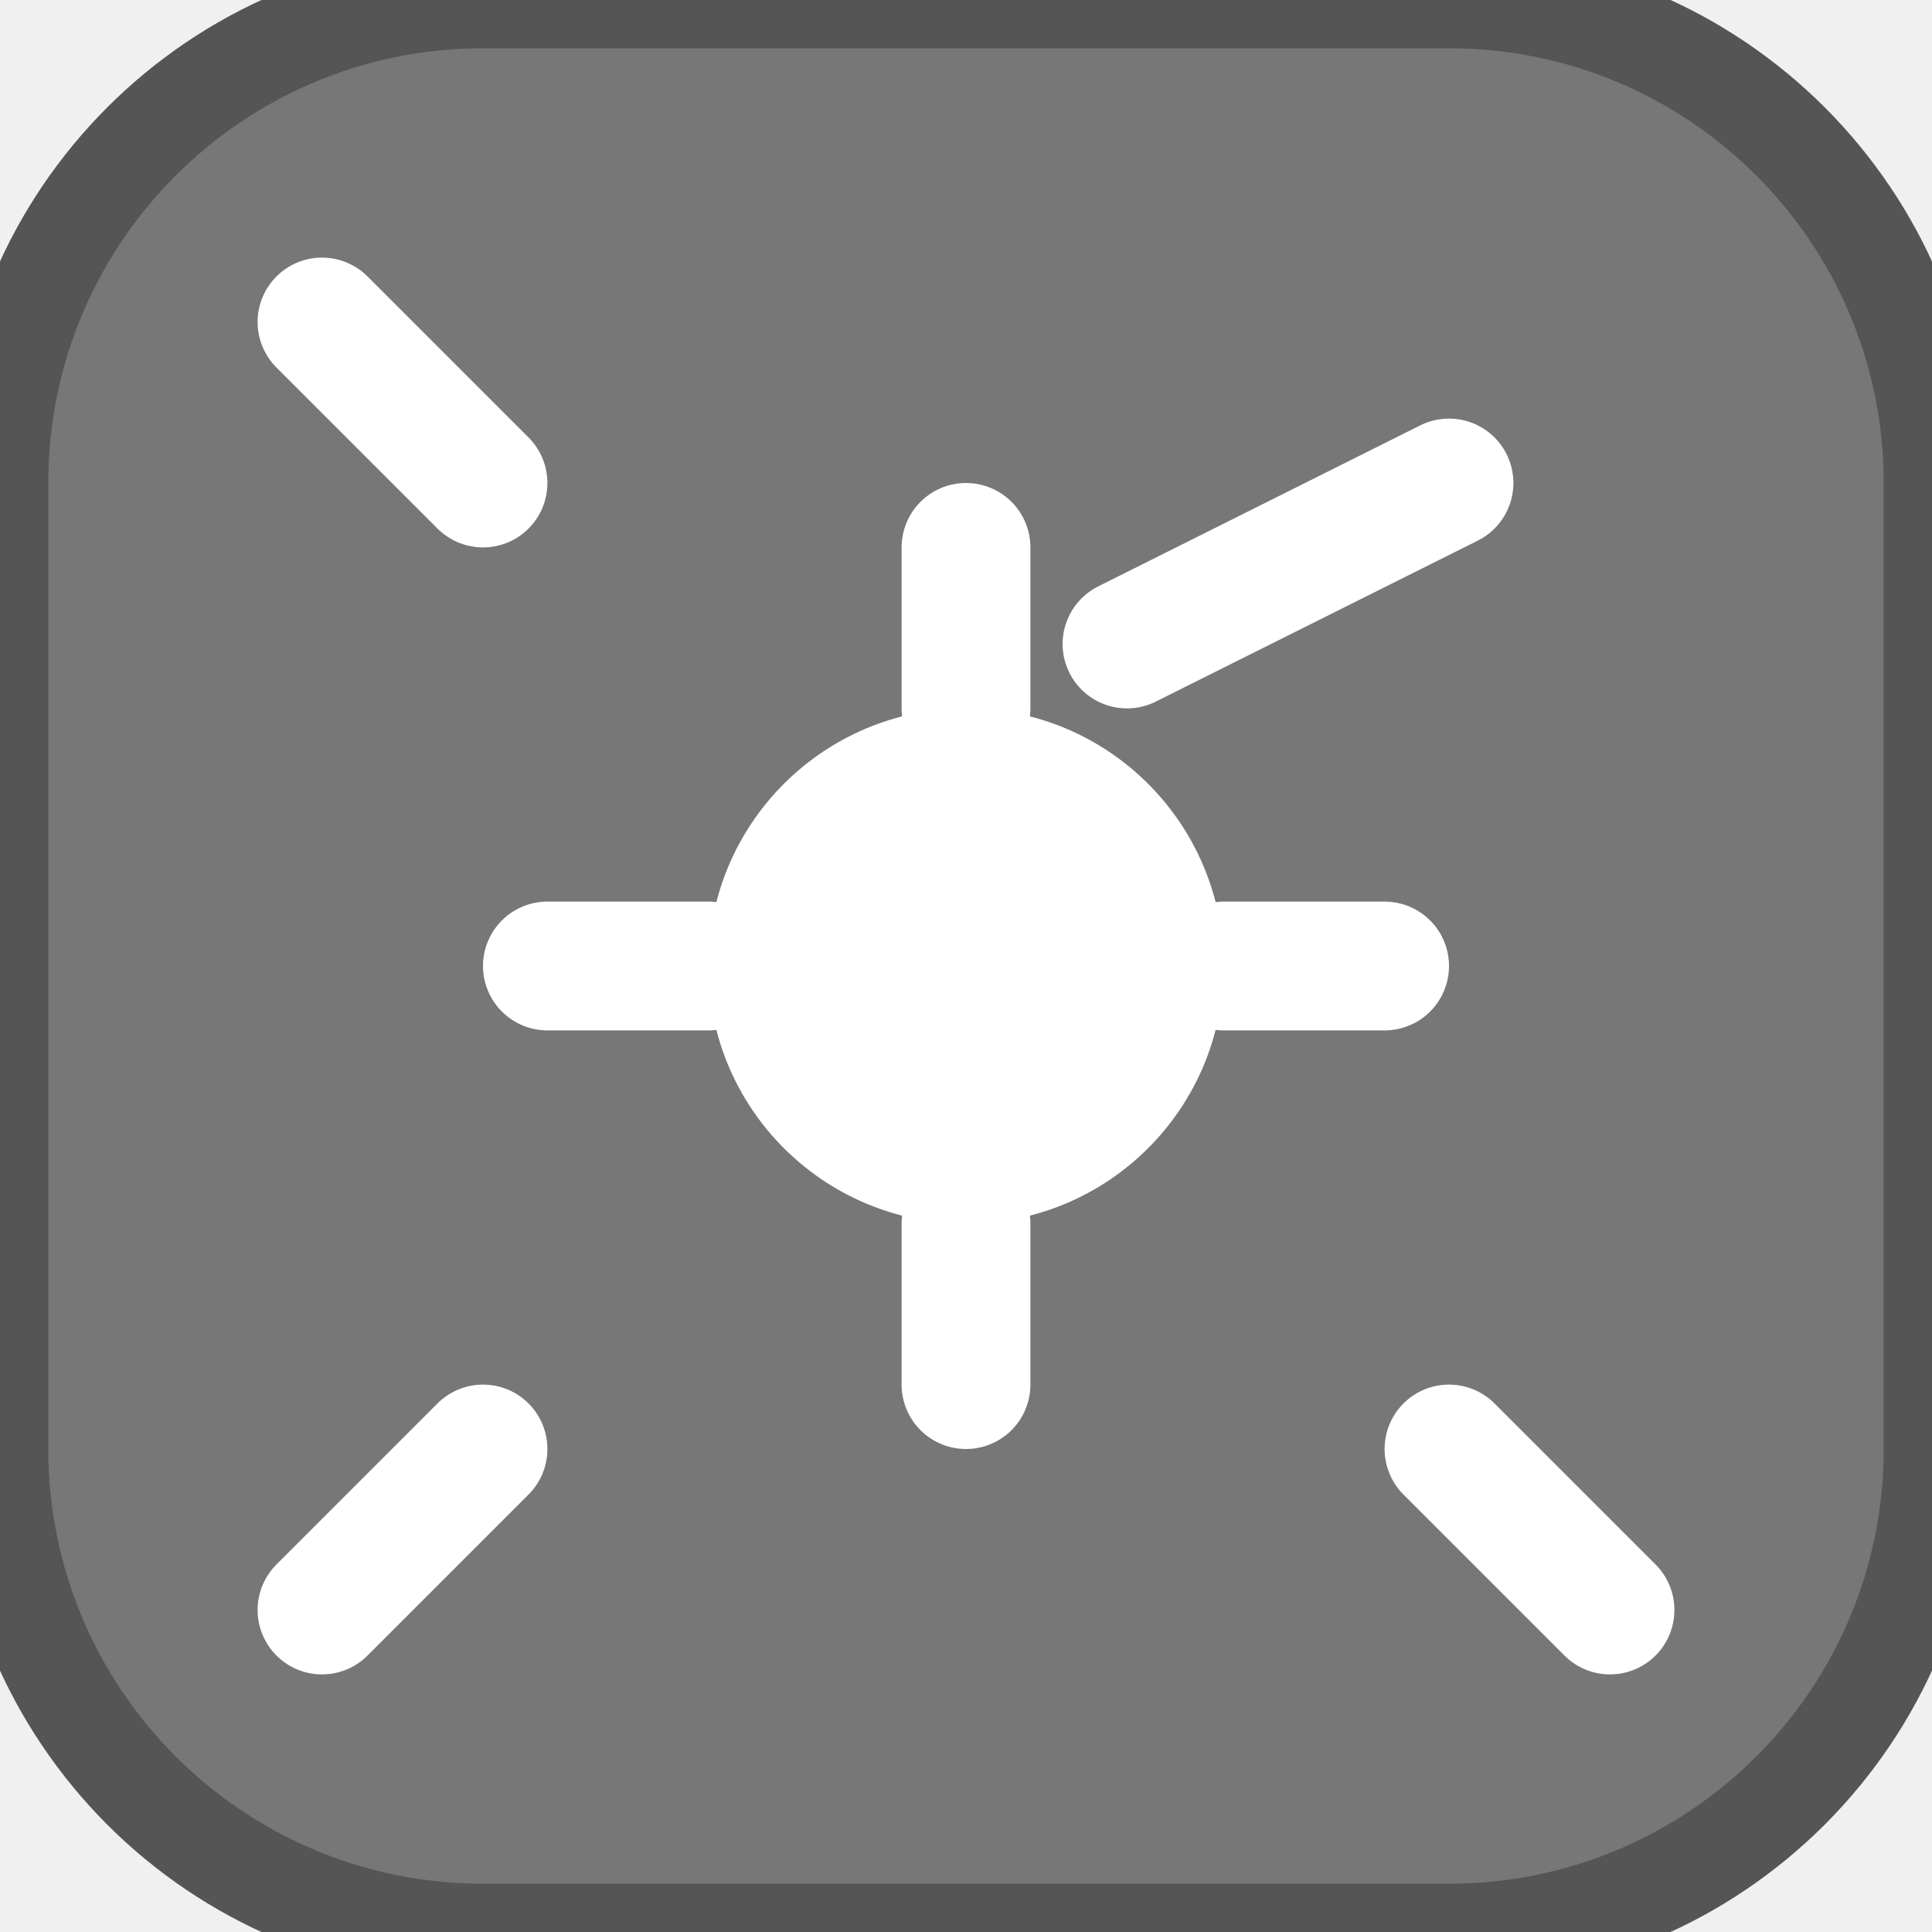
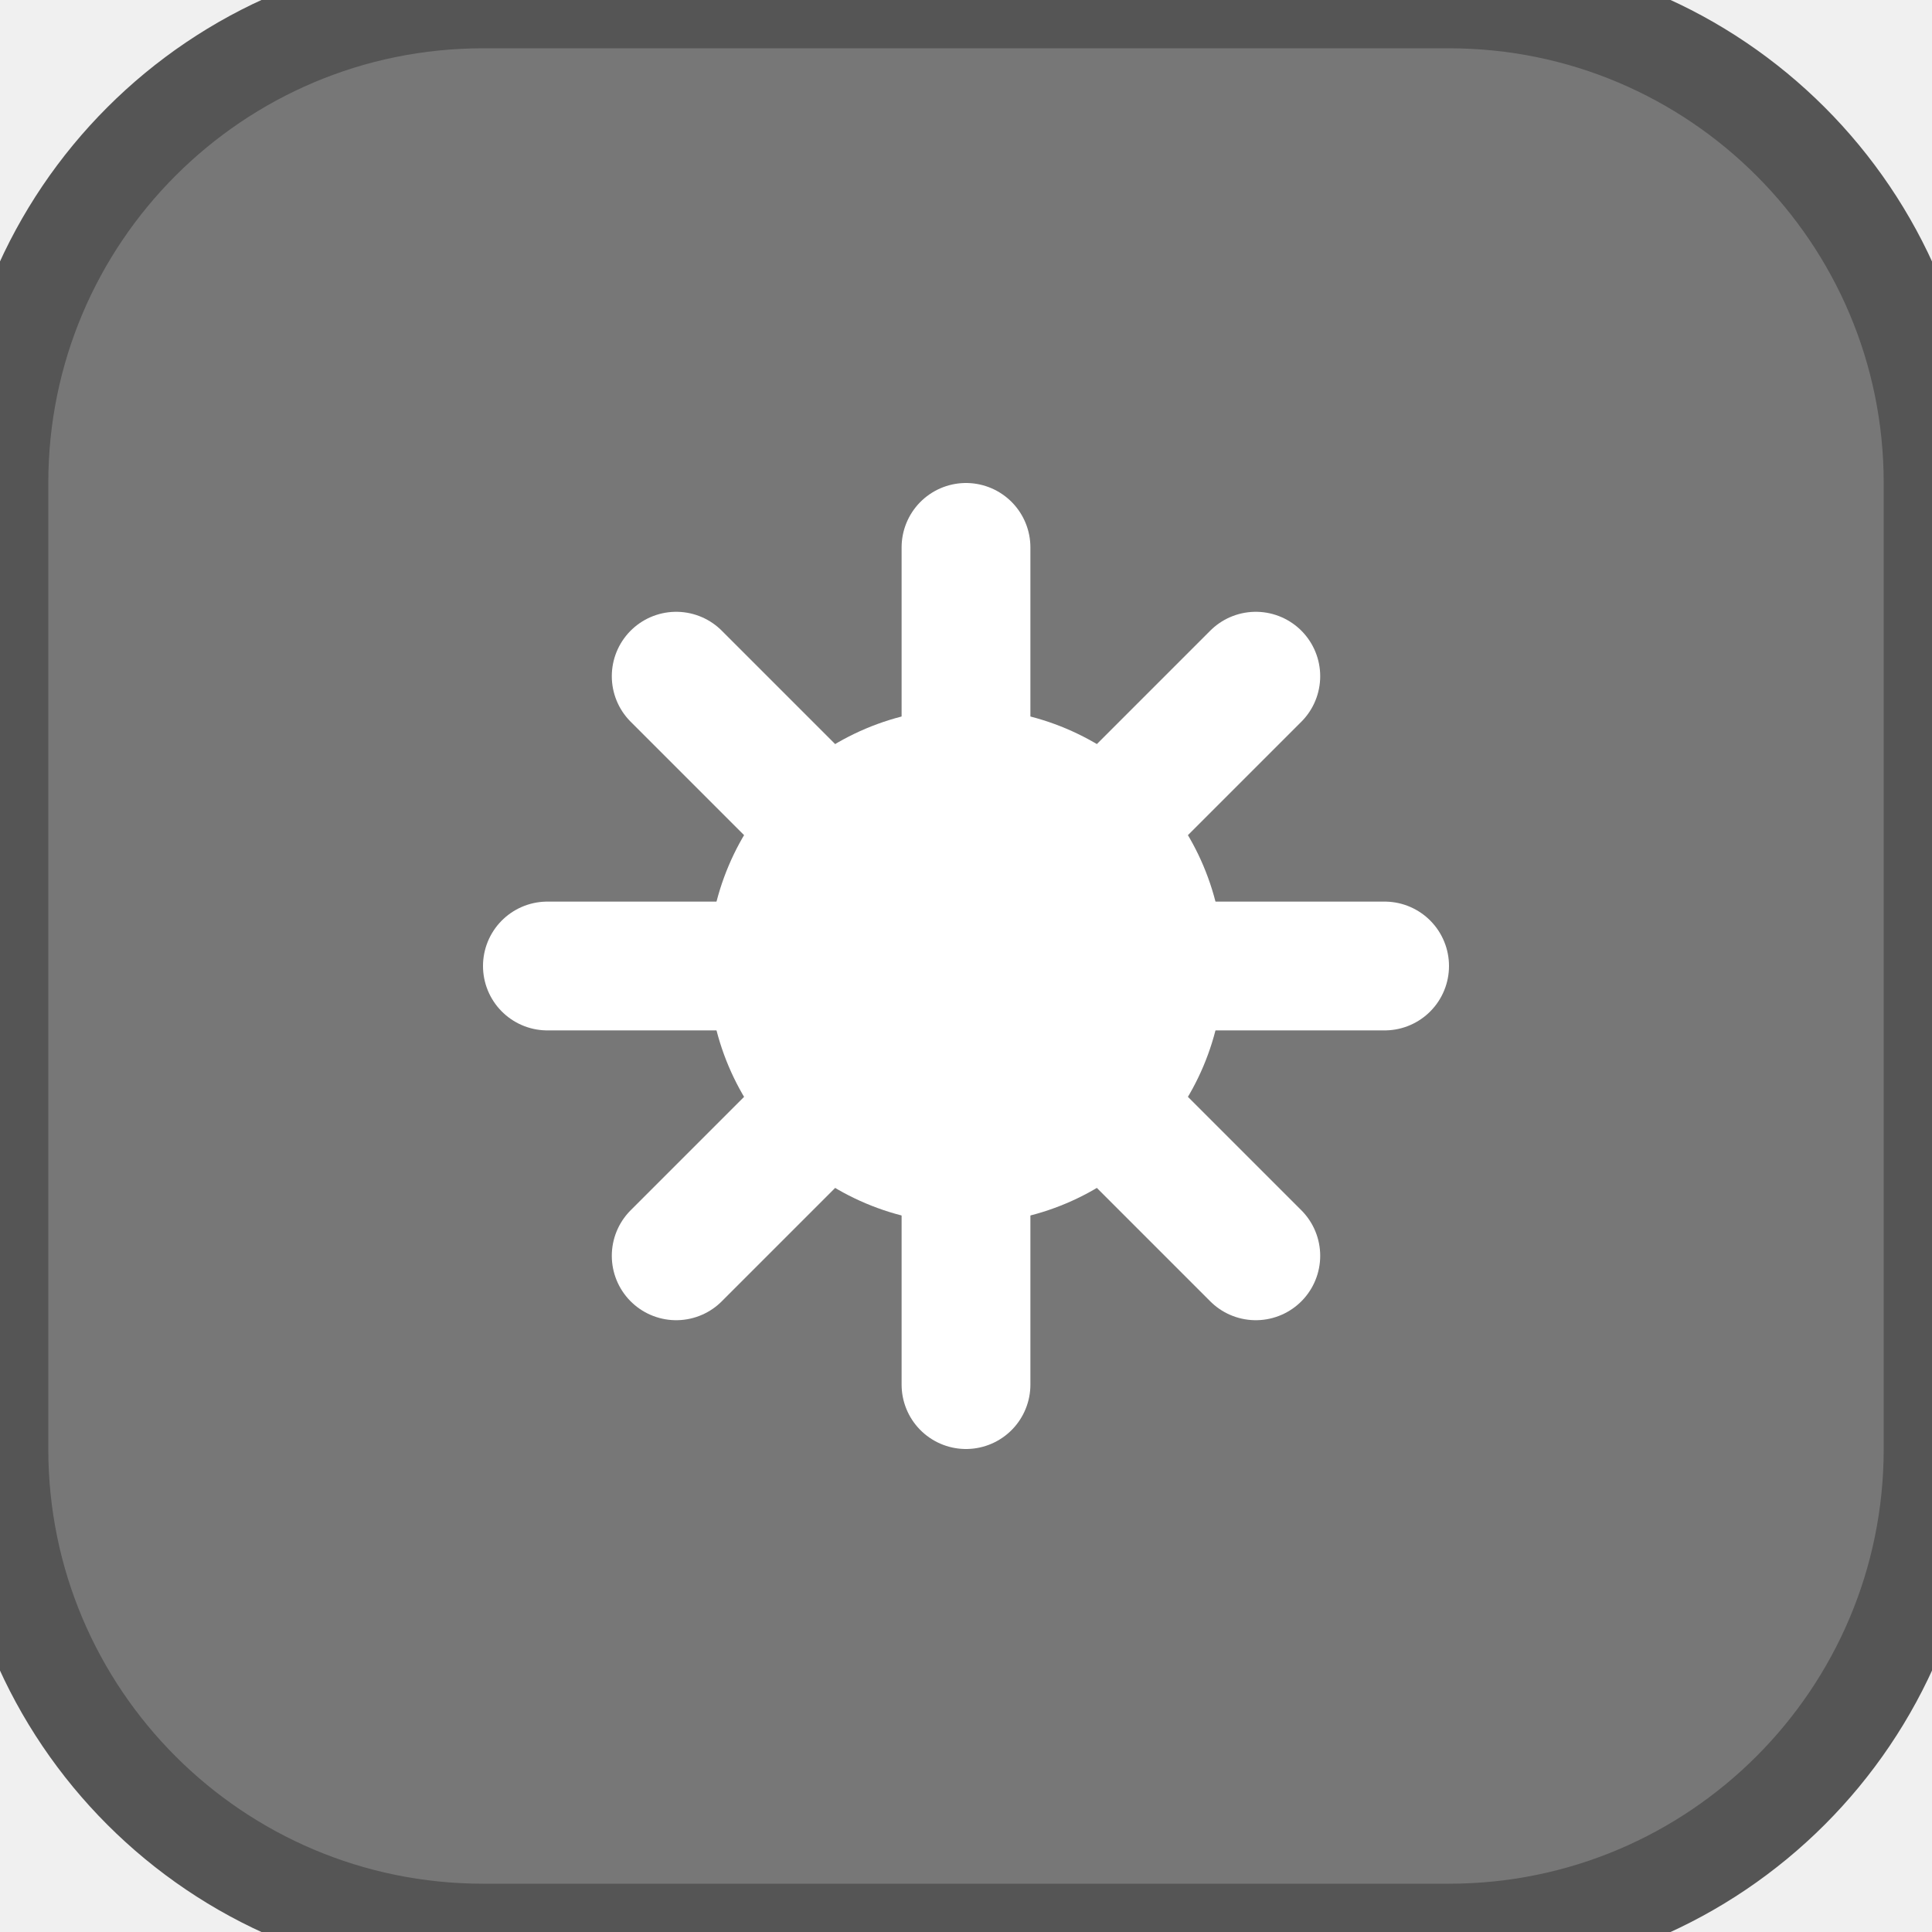
<svg xmlns="http://www.w3.org/2000/svg" width="60" height="60" viewBox="0 0 60 60">
  <rect x="0" y="0" width="60" height="60" rx="15" ry="15" fill="#777" stroke="#555" stroke-width="3" />
  <circle cx="30" cy="30" r="8" fill="white" />
+   <circle cx="30" cy="30" r="5" fill="black" />
  <g stroke="white" stroke-width="4" stroke-linecap="round">
-     <line x1="30" y1="22" x2="30" y2="17" />
-     <line x1="30" y1="38" x2="30" y2="43" />
-     <line x1="22" y1="30" x2="17" y2="30" />
-     <line x1="38" y1="30" x2="43" y2="30" />
-     <line x1="35" y1="20" x2="45" y2="15" />
-     <line x1="45" y1="45" x2="50" y2="50" />
-     <line x1="15" y1="15" x2="10" y2="10" />
-     <line x1="15" y1="45" x2="10" y2="50" />
+     <line x1="30" y1="43" x2="30" y2="17" />
+     <line x1="17" y1="30" x2="43" y2="30" />
+     <line x1="21" y1="21" x2="39" y2="39" />
+     <line x1="21" y1="39" x2="39" y2="21" />
  </g>
</svg>
